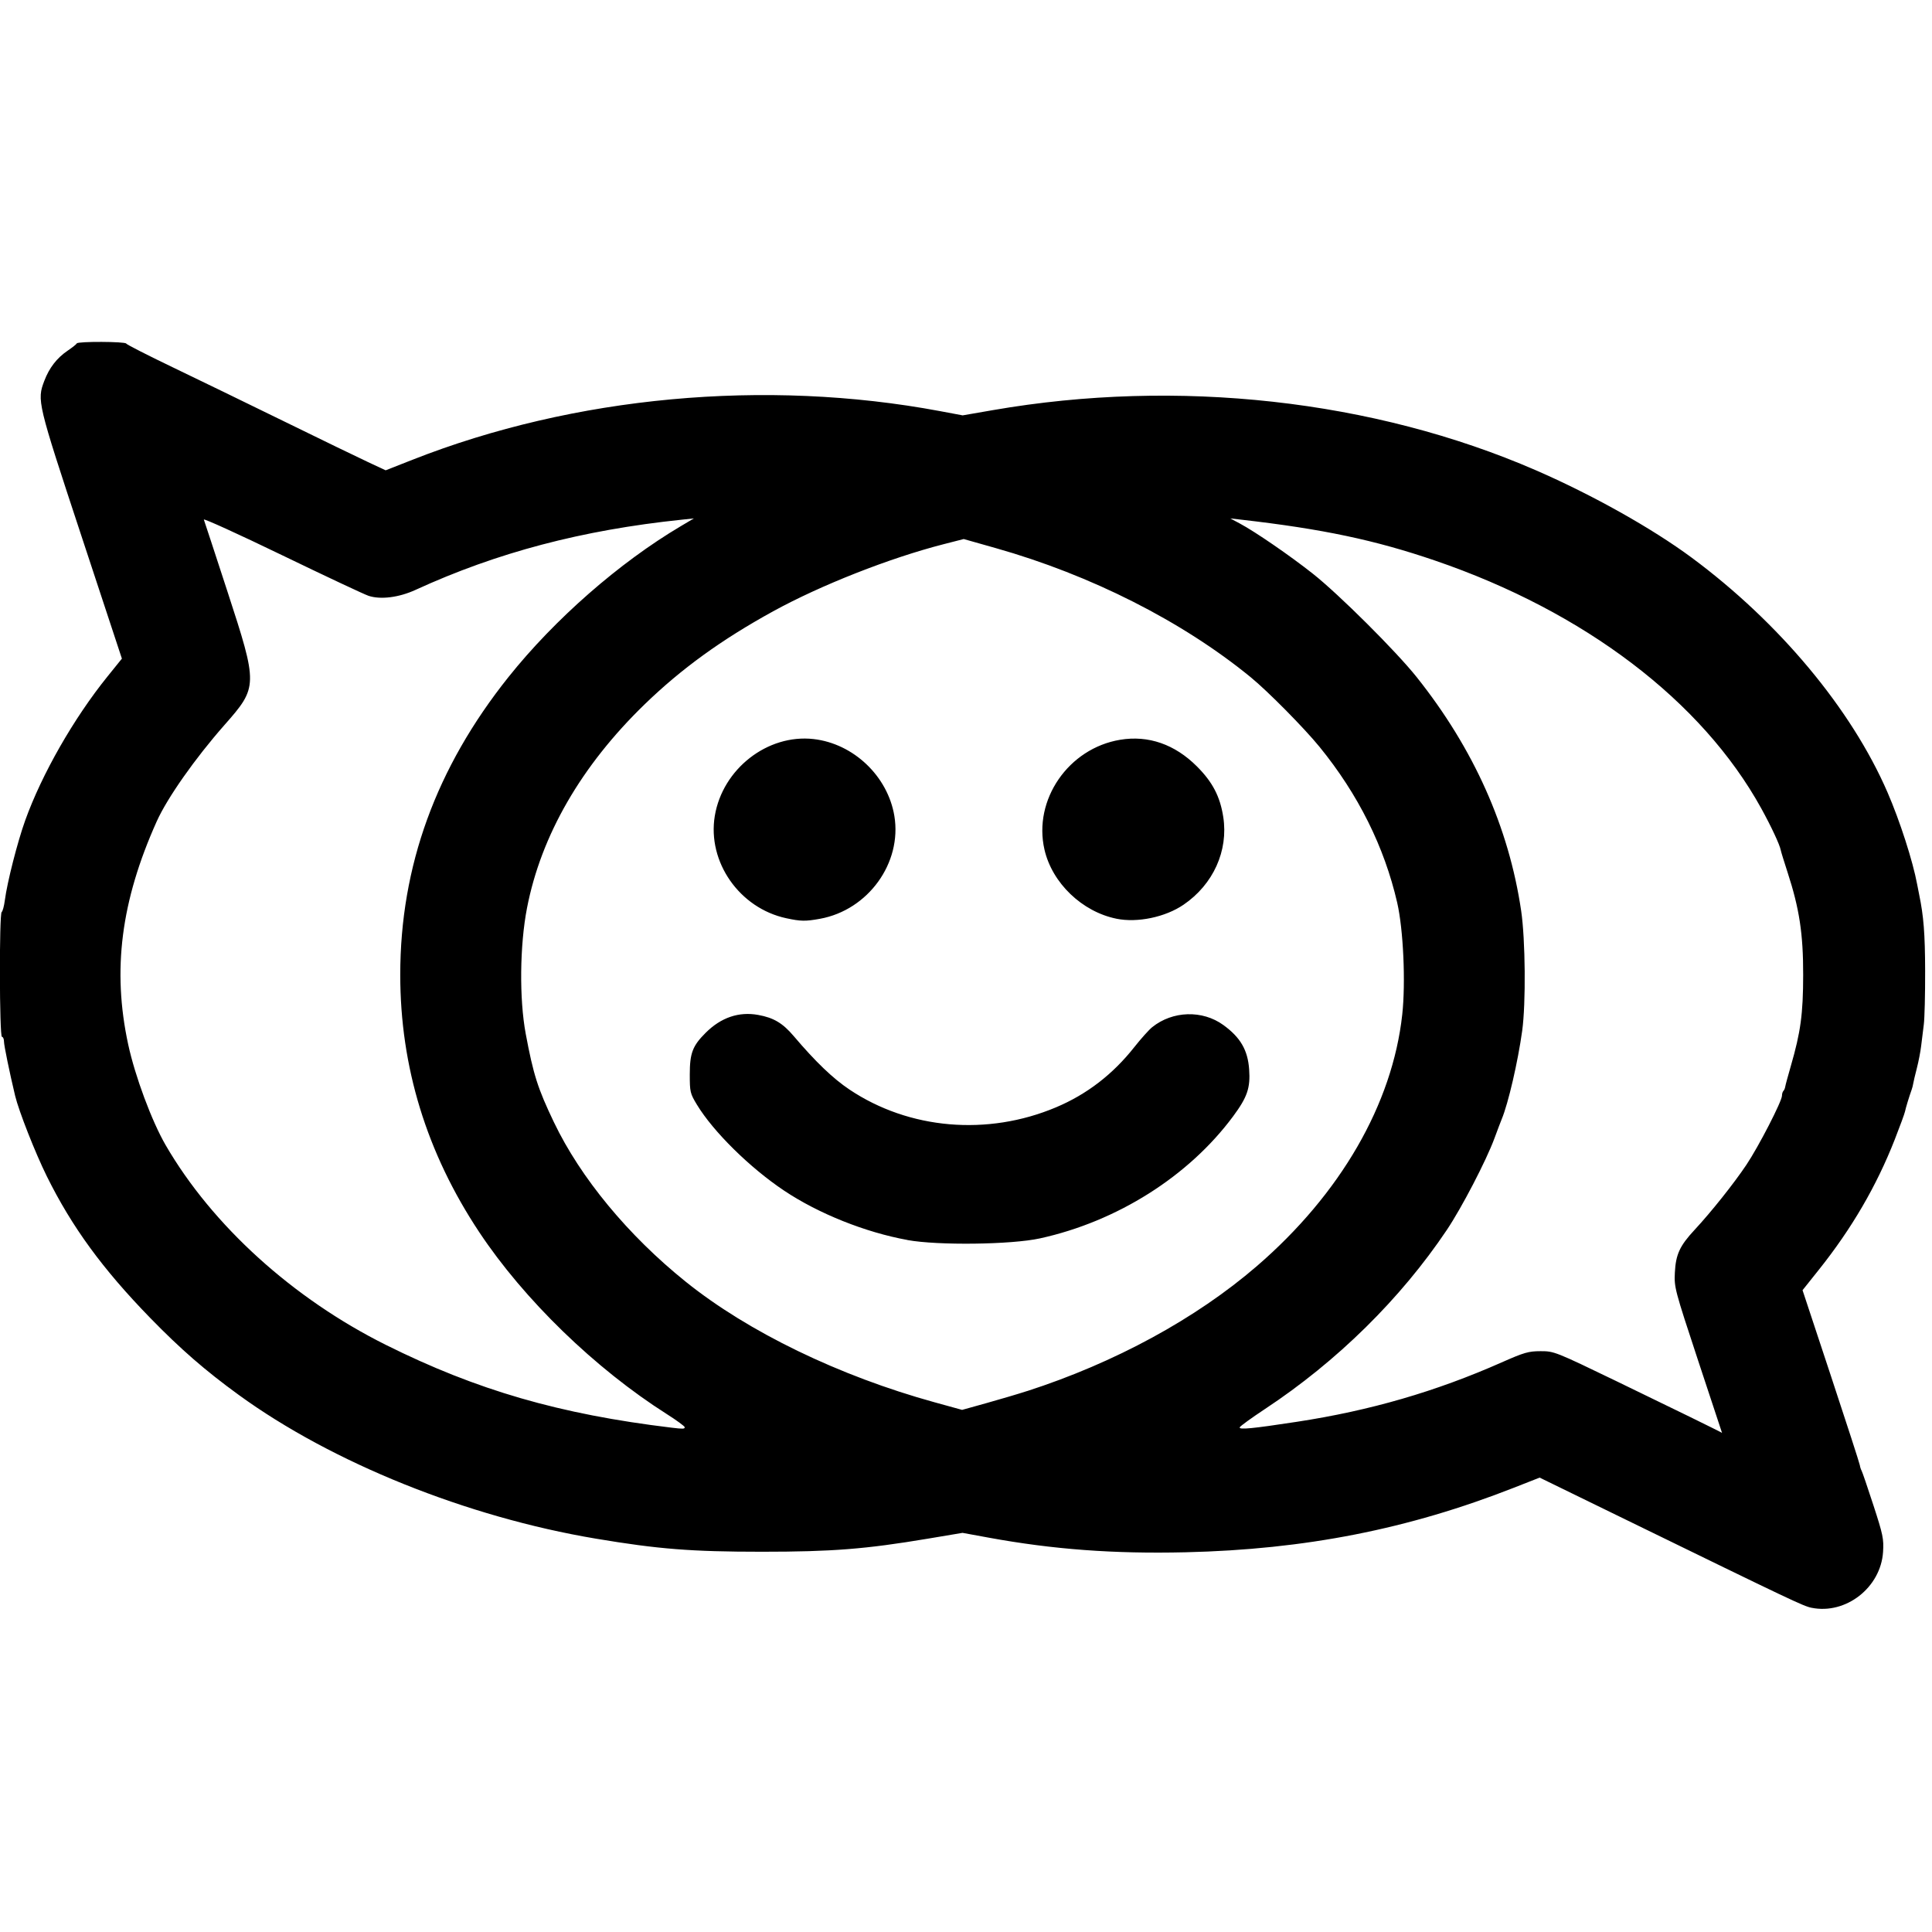
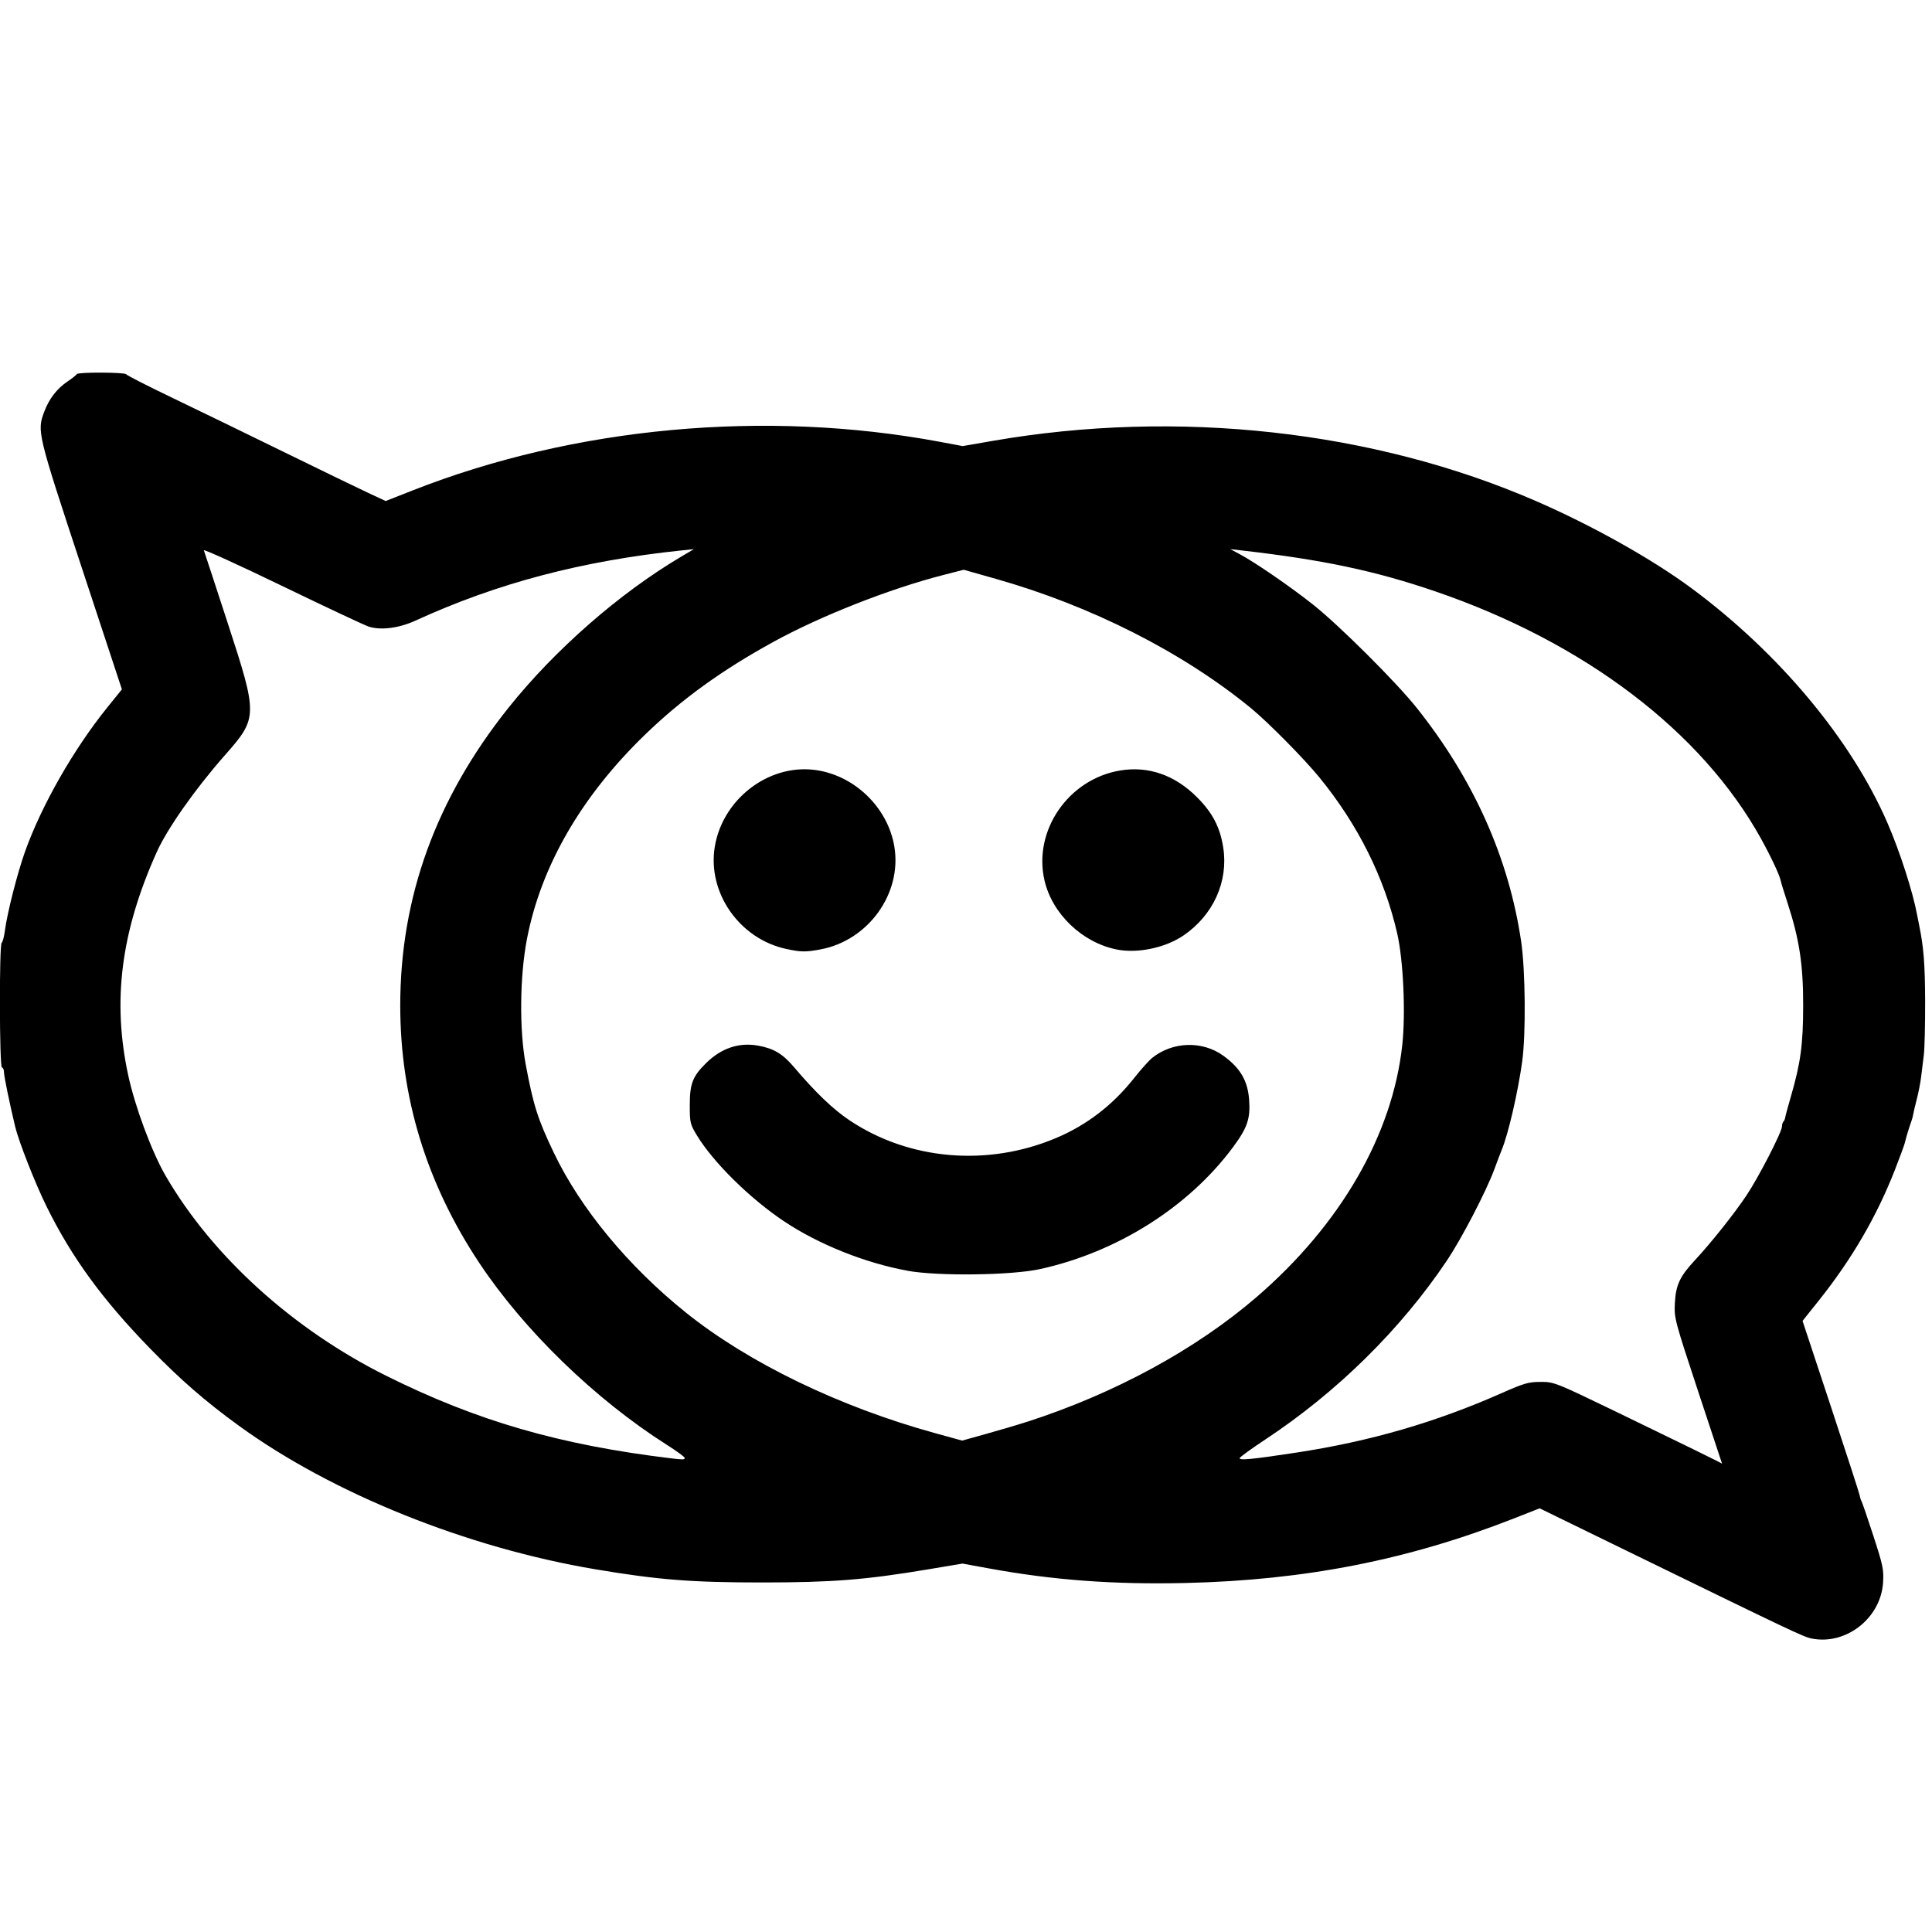
- <svg xmlns="http://www.w3.org/2000/svg" width="400" height="400" version="1.1" viewBox="0 0 80.5 52" fill="#000">
-   <g transform="translate(-31.143 -105.53)">
+ <svg xmlns="http://www.w3.org/2000/svg" width="400" height="400" version="1.1" viewBox="0 0 80.5 80.5" fill="#000">
+   <g transform="translate(-31.143 -90)">
    <path d="m106.62 158.27c-0.339-0.069-0.807-0.292-7.652-3.631l-3.673-1.792-1.069 0.42c-4.406 1.73-8.703 2.575-13.684 2.691-2.993 0.07-5.519-0.118-8.203-0.609l-1.091-0.2-1.449 0.243c-2.59 0.434-3.979 0.544-6.91 0.544-2.934 0-4.319-0.109-6.922-0.546-5.371-0.901-10.992-3.164-14.88-5.991-1.401-1.019-2.417-1.903-3.683-3.203-1.987-2.041-3.267-3.795-4.312-5.908-0.479-0.968-1.167-2.717-1.319-3.352-0.234-0.979-0.464-2.1-0.464-2.256 0-0.109-0.038-0.199-0.085-0.199-0.106 0-0.117-5.135-0.011-5.2 0.04-0.025 0.1-0.246 0.132-0.492 0.098-0.751 0.527-2.432 0.848-3.325 0.693-1.929 2.024-4.257 3.427-5.995l0.602-0.746-1.694-5.135c-1.832-5.554-1.849-5.623-1.537-6.444 0.204-0.537 0.522-0.948 0.967-1.25 0.196-0.133 0.37-0.271 0.385-0.306 0.039-0.088 2.025-0.08 2.06 8e-3 0.016 0.039 0.885 0.483 1.933 0.986 1.048 0.503 3.143 1.521 4.657 2.262 1.513 0.741 3.082 1.502 3.486 1.69l0.734 0.342 1.108-0.436c6.742-2.655 14.714-3.391 21.989-2.03l0.944 0.177 1.258-0.218c7.703-1.336 15.868-0.432 22.628 2.507 2.354 1.024 4.835 2.415 6.488 3.638 3.646 2.7 6.654 6.304 8.161 9.78 0.515 1.187 1.057 2.869 1.236 3.836 0.022 0.116 0.059 0.307 0.083 0.423 0.187 0.9 0.245 1.63 0.249 3.175 3e-3 0.978-0.022 1.988-0.056 2.244-0.034 0.256-0.083 0.656-0.11 0.889-0.027 0.233-0.108 0.652-0.18 0.931-0.072 0.279-0.14 0.565-0.15 0.635-0.01 0.07-0.039 0.184-0.065 0.254-0.106 0.296-0.249 0.766-0.277 0.909-0.016 0.085-0.209 0.611-0.427 1.168-0.761 1.94-1.792 3.709-3.163 5.428l-0.68 0.852 1.182 3.572c0.65 1.964 1.192 3.637 1.204 3.717 0.012 0.08 0.046 0.183 0.074 0.23 0.028 0.047 0.25 0.694 0.492 1.439 0.401 1.232 0.437 1.408 0.403 1.947-0.095 1.484-1.551 2.62-2.983 2.327zm-4.724-10.306c-0.976-2.958-0.998-3.042-0.967-3.662 0.039-0.756 0.203-1.112 0.822-1.778 0.694-0.747 1.638-1.933 2.158-2.709 0.512-0.765 1.483-2.652 1.483-2.882 0-0.076 0.026-0.164 0.059-0.197s0.067-0.111 0.076-0.175c9e-3 -0.064 0.115-0.453 0.234-0.865 0.41-1.415 0.512-2.166 0.514-3.797 3e-3 -1.705-0.158-2.761-0.65-4.272-0.145-0.445-0.273-0.86-0.284-0.924-0.041-0.225-0.397-0.987-0.814-1.743-2.471-4.476-7.367-8.195-13.588-10.322-2.503-0.856-4.693-1.318-8.068-1.704l-0.466-0.053 0.399 0.213c0.637 0.34 2.085 1.335 3.039 2.089 1.088 0.86 3.471 3.233 4.331 4.313 2.375 2.982 3.837 6.254 4.351 9.736 0.177 1.202 0.2 3.853 0.043 4.995-0.178 1.29-0.581 3.032-0.853 3.683-0.039 0.093-0.176 0.455-0.305 0.804-0.343 0.929-1.36 2.885-1.98 3.81-1.925 2.869-4.572 5.477-7.57 7.458-0.567 0.375-1.045 0.721-1.062 0.77-0.038 0.108 0.521 0.054 2.379-0.23 3.048-0.465 5.785-1.258 8.532-2.474 0.94-0.416 1.122-0.468 1.627-0.469 0.56-5.3e-4 0.61 0.019 3.175 1.258 2.309 1.115 4.384 2.132 4.384 2.148 0 3e-3 -0.45-1.357-0.999-3.021zm-42.223 2.784c0-0.041-0.333-0.285-0.741-0.544-2.994-1.901-5.953-4.771-7.823-7.588-2.191-3.3-3.289-6.879-3.289-10.721 0-4.522 1.493-8.627 4.512-12.408 1.924-2.409 4.61-4.761 7.172-6.28l0.55-0.326-0.508 0.053c-4.151 0.433-7.691 1.366-11.091 2.925-0.691 0.317-1.453 0.413-1.956 0.247-0.181-0.06-1.809-0.825-3.618-1.7-1.809-0.875-3.268-1.539-3.244-1.475 0.024 0.064 0.466 1.409 0.981 2.989 1.278 3.919 1.276 3.982-0.121 5.567-1.226 1.391-2.387 3.043-2.825 4.02-1.489 3.318-1.857 6.191-1.189 9.286 0.287 1.331 0.986 3.209 1.565 4.206 1.943 3.345 5.303 6.39 9.179 8.321 3.788 1.887 7.233 2.885 11.896 3.446 0.481 0.058 0.55 0.056 0.55-0.018zm14.266-1.506c3.655-1.18 7.035-3.019 9.57-5.205 3.489-3.009 5.653-6.753 6.061-10.486 0.146-1.336 0.046-3.544-0.211-4.662-0.535-2.326-1.625-4.513-3.234-6.488-0.644-0.79-2.153-2.317-2.873-2.906-2.843-2.326-6.654-4.256-10.619-5.377l-1.335-0.378-0.838 0.215c-2.249 0.576-5.119 1.706-7.103 2.796-2.15 1.181-3.821 2.391-5.353 3.875-2.641 2.559-4.316 5.46-4.903 8.49-0.302 1.559-0.324 3.788-0.053 5.238 0.319 1.704 0.501 2.277 1.174 3.683 1.109 2.318 3.094 4.72 5.494 6.649 2.6 2.09 6.392 3.927 10.372 5.024l1.143 0.315 1.016-0.283c0.559-0.156 1.321-0.381 1.693-0.502zm-4.985-6.296c-1.754-0.318-3.7-1.096-5.133-2.052-1.43-0.954-2.958-2.46-3.641-3.588-0.281-0.464-0.296-0.53-0.296-1.255 0-0.89 0.115-1.193 0.663-1.739 0.639-0.637 1.382-0.89 2.189-0.743 0.645 0.117 1.02 0.341 1.481 0.884 0.909 1.071 1.631 1.763 2.319 2.224 2.484 1.664 5.753 1.946 8.609 0.741 1.285-0.542 2.365-1.373 3.264-2.512 0.276-0.349 0.61-0.722 0.743-0.828 0.853-0.684 2.092-0.721 2.965-0.088 0.71 0.515 1.017 1.042 1.074 1.848 0.055 0.773-0.077 1.158-0.671 1.959-1.851 2.497-4.832 4.379-8.048 5.083-1.195 0.261-4.244 0.299-5.516 0.069zm-5.053-13.407c-1.948-0.42-3.292-2.345-2.975-4.262 0.325-1.96 2.199-3.419 4.114-3.203 1.665 0.188 3.093 1.546 3.368 3.203 0.325 1.96-1.093 3.921-3.1 4.286-0.607 0.11-0.798 0.107-1.407-0.024zm13.763 0.021c-1.432-0.289-2.681-1.486-3.001-2.878-0.479-2.076 0.999-4.221 3.153-4.578 1.175-0.195 2.276 0.187 3.199 1.11 0.652 0.652 0.965 1.253 1.097 2.105 0.219 1.409-0.416 2.812-1.654 3.657-0.76 0.519-1.919 0.761-2.793 0.585z" />
  </g>
</svg>
